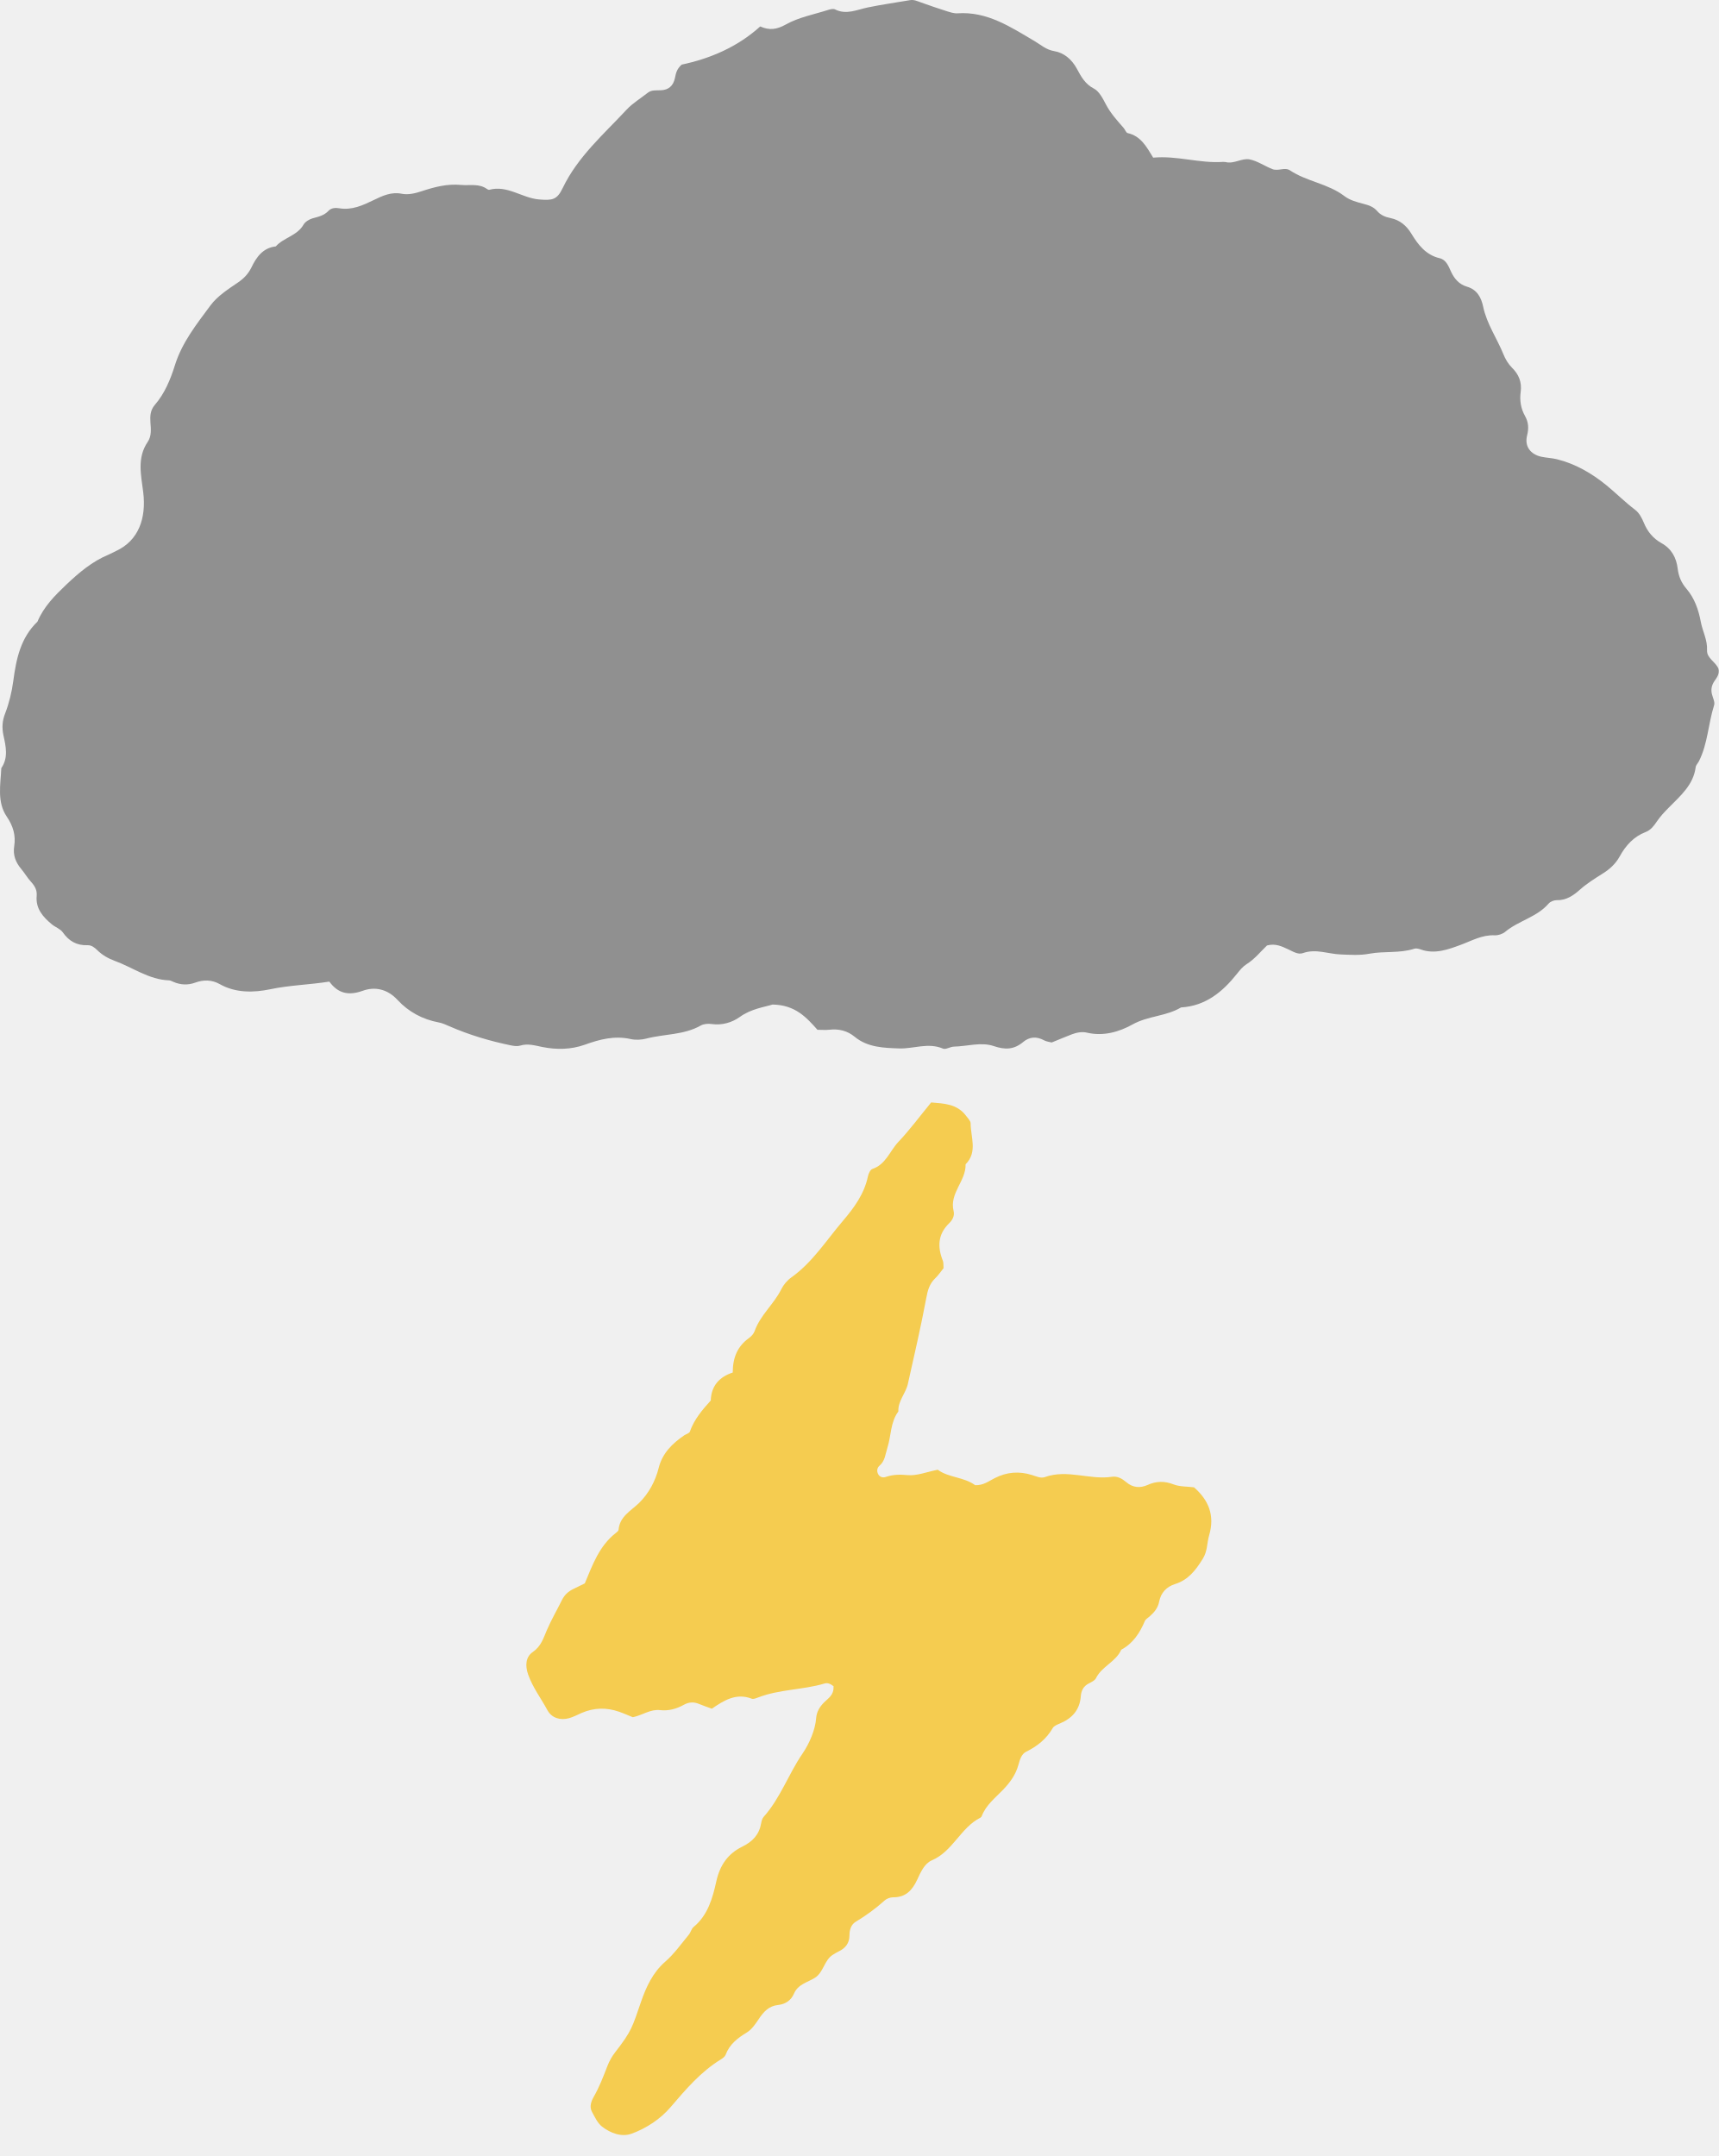
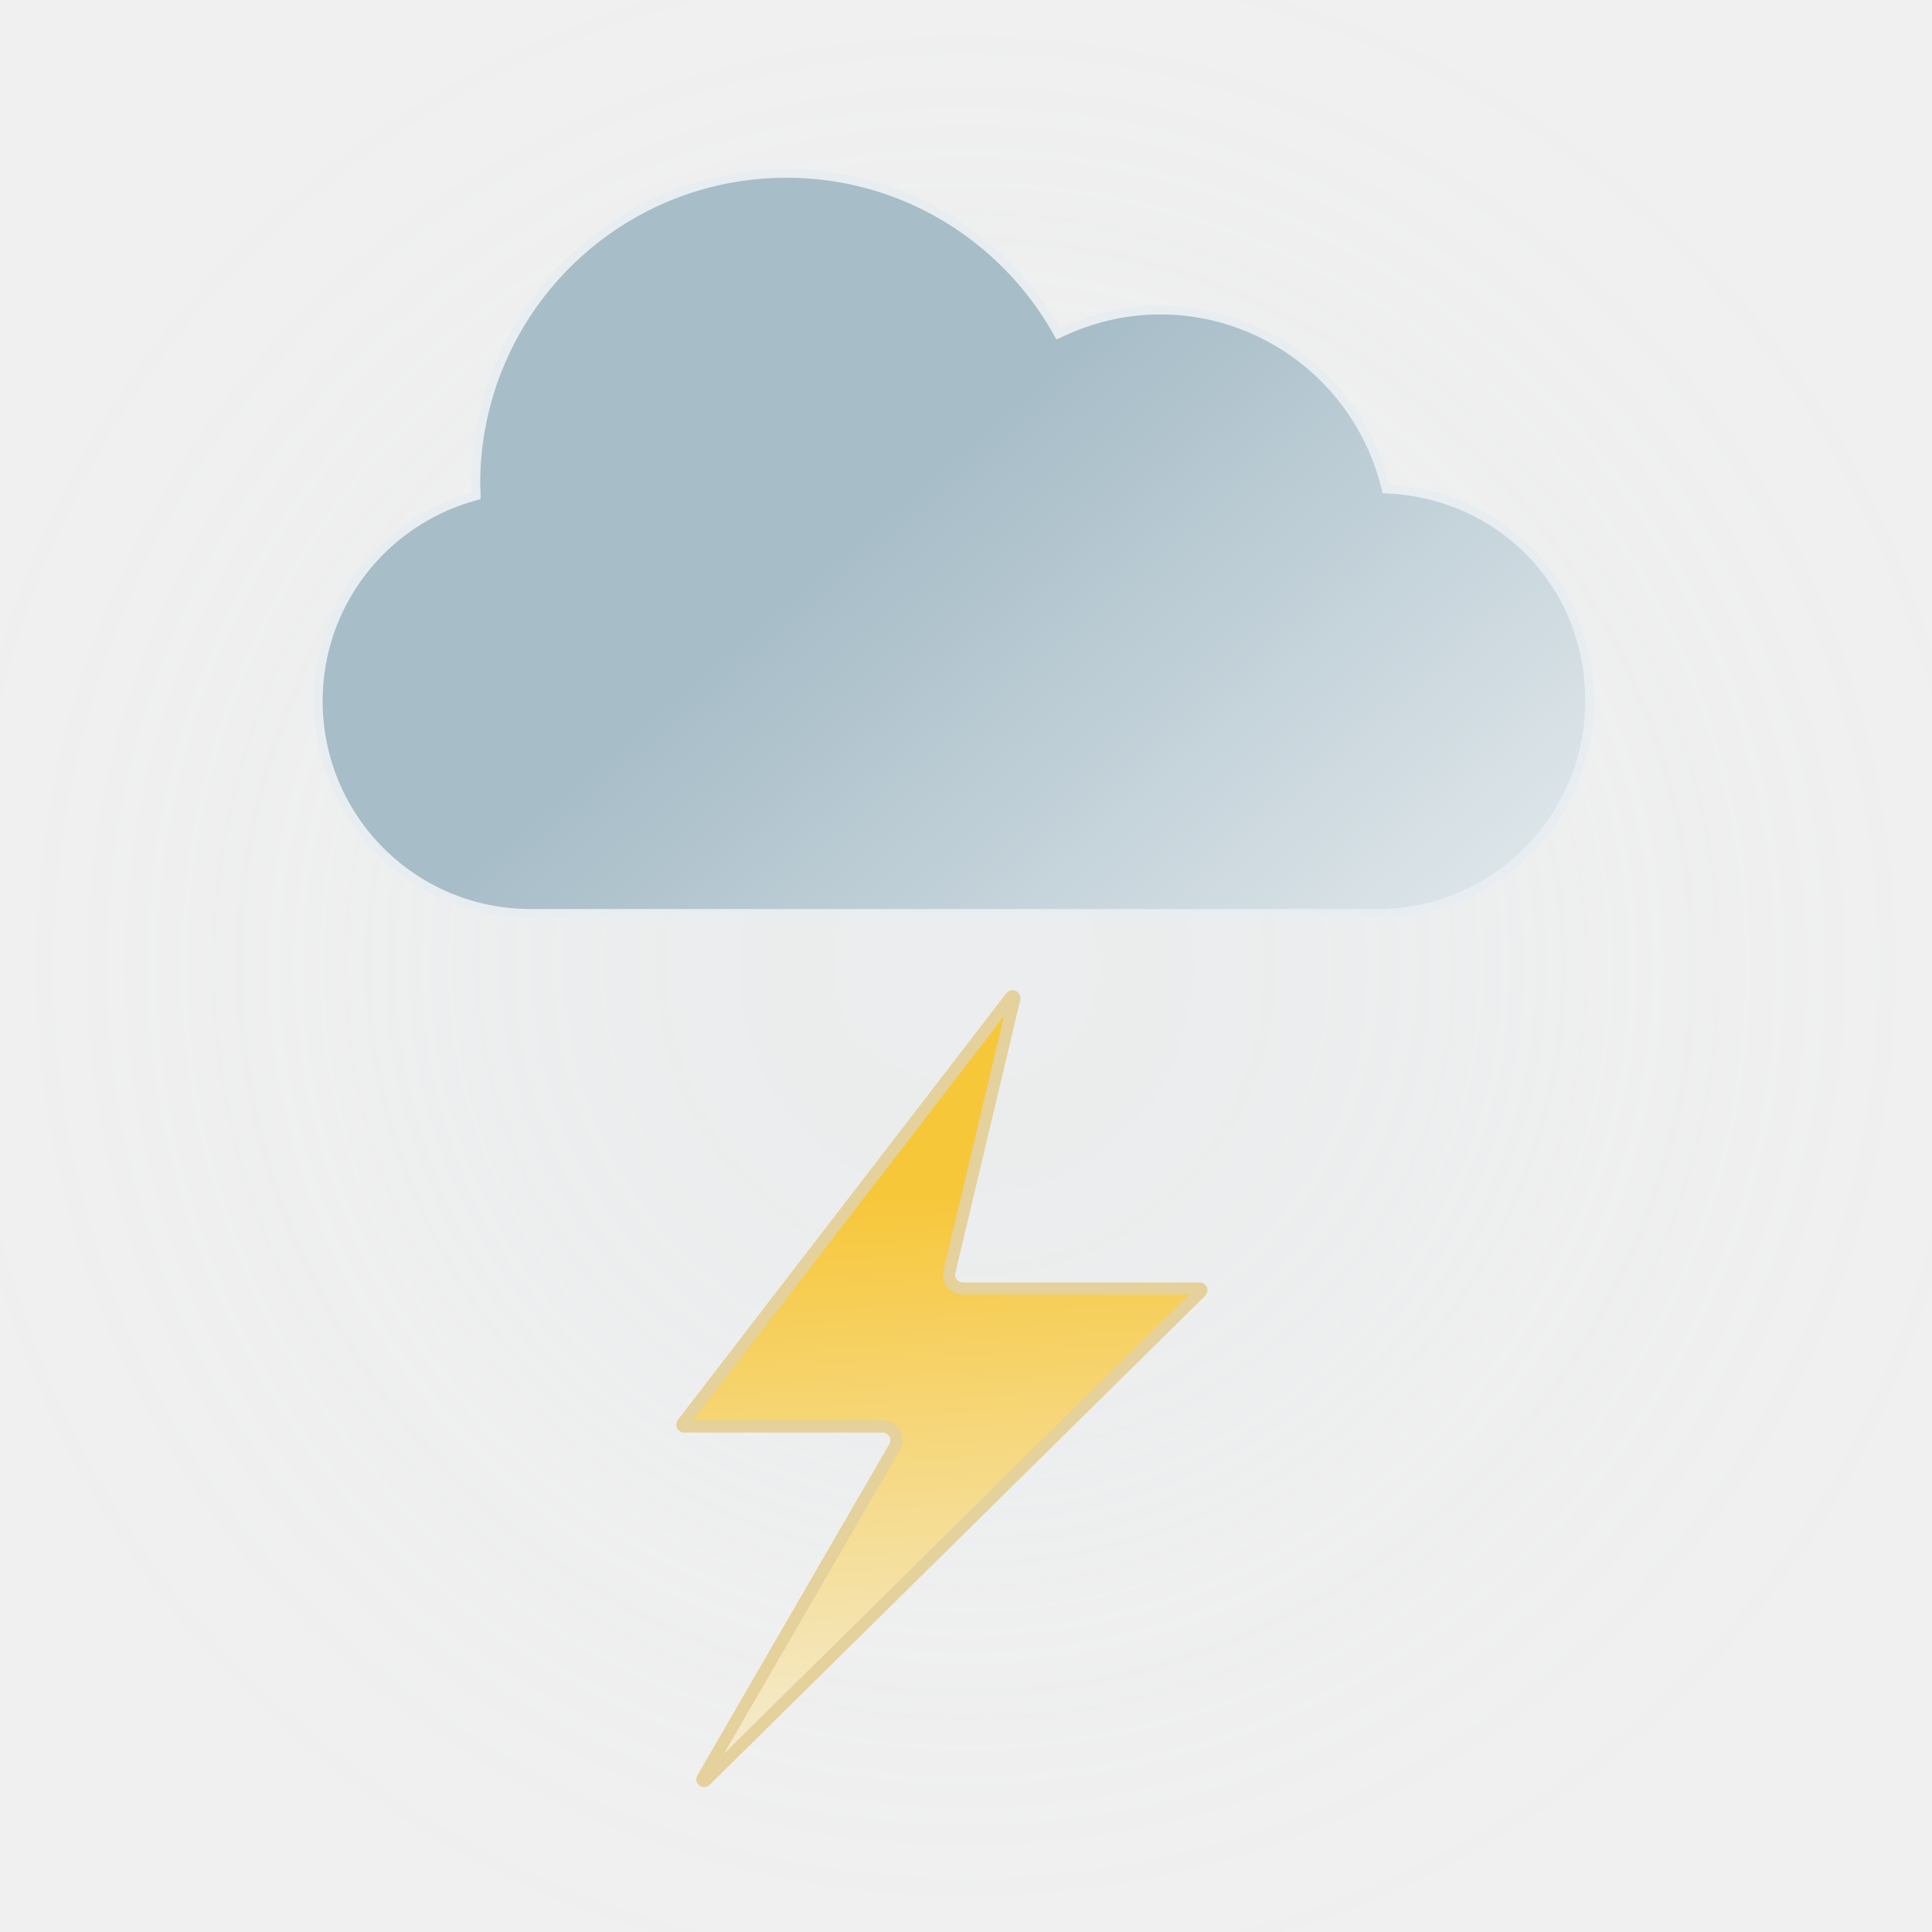
- <svg xmlns="http://www.w3.org/2000/svg" width="55" height="69" viewBox="0 0 55 69" fill="none">
-   <path d="M36.897 5.046C37.661 4.972 38.389 5.235 39.139 5.181C39.164 5.181 39.189 5.181 39.212 5.185C39.485 5.26 39.738 5.05 39.991 5.102C40.244 5.154 40.472 5.318 40.718 5.413C40.801 5.446 40.907 5.434 41 5.419C41.1 5.405 41.191 5.396 41.278 5.452C41.819 5.813 42.499 5.875 43.025 6.279C43.191 6.406 43.417 6.468 43.624 6.522C43.792 6.565 43.948 6.615 44.064 6.75C44.18 6.885 44.323 6.945 44.499 6.98C44.793 7.042 45.007 7.218 45.169 7.488C45.382 7.838 45.629 8.161 46.072 8.265C46.275 8.313 46.354 8.522 46.433 8.696C46.541 8.928 46.696 9.102 46.943 9.175C47.27 9.27 47.401 9.529 47.461 9.818C47.577 10.369 47.902 10.827 48.108 11.337C48.17 11.49 48.261 11.646 48.377 11.762C48.603 11.983 48.702 12.23 48.661 12.543C48.624 12.812 48.665 13.076 48.8 13.314C48.912 13.515 48.924 13.704 48.866 13.936C48.779 14.286 48.974 14.541 49.324 14.618C49.488 14.653 49.658 14.657 49.82 14.697C50.417 14.844 50.945 15.155 51.407 15.532C51.716 15.785 52.002 16.073 52.325 16.317C52.452 16.413 52.541 16.581 52.603 16.734C52.719 17.016 52.902 17.234 53.161 17.379C53.49 17.561 53.644 17.851 53.685 18.2C53.716 18.45 53.801 18.651 53.967 18.844C54.222 19.142 54.353 19.516 54.423 19.895C54.479 20.202 54.641 20.479 54.624 20.809C54.612 21.072 54.91 21.184 54.991 21.408C55.03 21.574 54.933 21.69 54.854 21.808C54.769 21.936 54.744 22.071 54.782 22.221C54.811 22.337 54.883 22.471 54.85 22.571C54.661 23.162 54.649 23.8 54.365 24.361C54.332 24.426 54.27 24.484 54.261 24.55C54.187 25.126 53.768 25.47 53.397 25.85C53.262 25.986 53.128 26.128 53.022 26.285C52.925 26.428 52.827 26.563 52.661 26.627C52.278 26.774 52.021 27.06 51.832 27.404C51.697 27.649 51.511 27.817 51.281 27.96C51.036 28.115 50.788 28.269 50.572 28.459C50.346 28.66 50.124 28.818 49.807 28.809C49.722 28.809 49.608 28.855 49.554 28.919C49.177 29.355 48.593 29.465 48.166 29.821C48.081 29.893 47.942 29.937 47.83 29.933C47.424 29.914 47.094 30.109 46.733 30.242C46.342 30.385 45.917 30.546 45.471 30.389C45.405 30.366 45.32 30.341 45.258 30.362C44.789 30.515 44.296 30.434 43.828 30.521C43.508 30.582 43.214 30.557 42.903 30.546C42.501 30.532 42.107 30.354 41.693 30.503C41.533 30.561 41.365 30.447 41.212 30.377C41.013 30.287 40.818 30.186 40.544 30.258C40.347 30.443 40.155 30.692 39.887 30.859C39.769 30.934 39.672 31.05 39.585 31.162C39.12 31.747 38.577 32.194 37.792 32.242C37.313 32.528 36.737 32.509 36.239 32.787C35.817 33.023 35.309 33.172 34.788 33.05C34.614 33.009 34.451 33.046 34.293 33.104C34.09 33.181 33.891 33.268 33.655 33.363C33.593 33.347 33.493 33.338 33.412 33.295C33.172 33.164 32.944 33.177 32.739 33.349C32.449 33.593 32.164 33.602 31.802 33.479C31.396 33.34 30.952 33.486 30.525 33.496C30.407 33.498 30.266 33.597 30.177 33.56C29.7 33.357 29.238 33.568 28.778 33.554C28.301 33.537 27.768 33.527 27.352 33.183C27.116 32.988 26.844 32.92 26.539 32.955C26.421 32.969 26.301 32.957 26.158 32.957C25.808 32.565 25.451 32.161 24.721 32.149C24.462 32.231 24.04 32.281 23.669 32.549C23.426 32.723 23.107 32.82 22.775 32.773C22.663 32.756 22.522 32.766 22.425 32.82C21.882 33.129 21.258 33.087 20.68 33.239C20.52 33.28 20.338 33.289 20.178 33.253C19.662 33.139 19.192 33.262 18.709 33.436C18.273 33.591 17.811 33.599 17.357 33.508C17.119 33.461 16.893 33.388 16.646 33.463C16.559 33.49 16.456 33.477 16.364 33.459C15.681 33.32 15.013 33.121 14.373 32.841C14.263 32.793 14.151 32.741 14.035 32.721C13.519 32.623 13.071 32.381 12.723 32.004C12.397 31.649 11.993 31.568 11.606 31.709C11.139 31.877 10.81 31.784 10.538 31.415C9.883 31.518 9.266 31.529 8.646 31.66C8.121 31.769 7.543 31.786 7.025 31.492C6.782 31.355 6.511 31.351 6.252 31.446C6.009 31.535 5.779 31.523 5.547 31.423C5.504 31.404 5.456 31.378 5.41 31.375C4.764 31.353 4.248 30.961 3.669 30.75C3.464 30.675 3.275 30.567 3.116 30.412C3.029 30.325 2.927 30.246 2.803 30.25C2.457 30.262 2.208 30.122 2.009 29.838C1.932 29.728 1.775 29.676 1.663 29.585C1.375 29.348 1.136 29.079 1.174 28.669C1.19 28.484 1.11 28.349 0.989 28.217C0.875 28.092 0.79 27.943 0.683 27.815C0.502 27.601 0.409 27.369 0.455 27.081C0.508 26.735 0.423 26.44 0.216 26.134C-0.101 25.667 0.017 25.112 0.042 24.583C0.272 24.247 0.187 23.885 0.11 23.532C0.059 23.288 0.071 23.074 0.164 22.834C0.293 22.5 0.378 22.144 0.426 21.789C0.519 21.087 0.66 20.411 1.199 19.895C1.4 19.416 1.75 19.064 2.123 18.709C2.531 18.324 2.946 17.971 3.466 17.754C3.555 17.716 3.638 17.669 3.727 17.627C4.428 17.298 4.687 16.593 4.583 15.752C4.515 15.204 4.378 14.657 4.726 14.143C4.855 13.955 4.83 13.729 4.813 13.509C4.799 13.314 4.813 13.123 4.95 12.964C5.271 12.593 5.454 12.145 5.597 11.689C5.825 10.957 6.295 10.369 6.737 9.772C6.959 9.473 7.303 9.254 7.618 9.038C7.806 8.91 7.943 8.765 8.043 8.564C8.204 8.23 8.41 7.933 8.824 7.886C9.079 7.602 9.508 7.546 9.713 7.189C9.767 7.096 9.894 7.019 10.001 6.988C10.19 6.936 10.37 6.899 10.513 6.746C10.6 6.653 10.735 6.644 10.853 6.665C11.261 6.735 11.612 6.57 11.96 6.402C12.246 6.263 12.524 6.134 12.857 6.201C13.073 6.242 13.293 6.186 13.498 6.118C13.908 5.983 14.308 5.877 14.758 5.919C15.042 5.944 15.33 5.865 15.587 6.051C15.606 6.066 15.635 6.078 15.656 6.074C16.236 5.917 16.704 6.337 17.247 6.383C17.672 6.418 17.824 6.4 18.008 6.014C18.489 5.013 19.316 4.3 20.05 3.51C20.244 3.301 20.5 3.15 20.725 2.971C20.85 2.872 20.999 2.895 21.142 2.889C21.395 2.88 21.542 2.748 21.596 2.503C21.627 2.362 21.646 2.215 21.814 2.068C22.705 1.879 23.586 1.516 24.326 0.847C24.624 0.978 24.854 0.946 25.144 0.785C25.555 0.553 26.046 0.463 26.506 0.316C26.572 0.296 26.664 0.273 26.718 0.3C27.084 0.484 27.42 0.31 27.77 0.238C28.218 0.144 28.67 0.084 29.12 0.005C29.248 -0.017 29.354 0.037 29.466 0.076C29.739 0.173 30.013 0.269 30.289 0.356C30.403 0.391 30.525 0.434 30.639 0.426C31.595 0.36 32.343 0.868 33.108 1.317C33.313 1.438 33.474 1.593 33.738 1.637C34.049 1.688 34.297 1.904 34.455 2.192C34.592 2.445 34.716 2.687 35.004 2.835C35.176 2.924 35.29 3.156 35.39 3.345C35.539 3.626 35.746 3.856 35.953 4.091C36.001 4.145 36.032 4.246 36.084 4.259C36.505 4.352 36.689 4.698 36.898 5.04L36.897 5.046Z" fill="#909090" />
-   <path d="M26.676 53.968C26.572 53.883 26.479 53.85 26.384 53.879C25.692 54.084 24.95 54.061 24.268 54.322C24.201 54.347 24.114 54.386 24.058 54.366C23.563 54.173 23.173 54.413 22.779 54.685C22.64 54.633 22.504 54.59 22.373 54.534C22.205 54.461 22.041 54.471 21.886 54.558C21.648 54.691 21.393 54.761 21.121 54.73C20.812 54.695 20.57 54.888 20.251 54.958C20.122 54.907 19.971 54.838 19.811 54.782C19.407 54.641 19.007 54.65 18.613 54.82C18.481 54.878 18.352 54.948 18.213 54.987C17.938 55.066 17.656 54.987 17.519 54.735C17.314 54.355 17.048 54.009 16.901 53.593C16.798 53.3 16.823 53.027 17.048 52.871C17.318 52.685 17.388 52.428 17.502 52.164C17.645 51.833 17.828 51.518 17.989 51.194C18.068 51.037 18.192 50.927 18.35 50.852C18.479 50.79 18.607 50.726 18.713 50.674C18.966 50.067 19.181 49.474 19.697 49.068C19.735 49.039 19.788 48.999 19.793 48.962C19.83 48.531 20.18 48.361 20.45 48.1C20.756 47.801 20.97 47.408 21.078 46.977C21.196 46.506 21.515 46.195 21.898 45.934C21.956 45.895 22.056 45.872 22.075 45.818C22.212 45.426 22.473 45.121 22.744 44.821C22.757 44.352 23.022 44.064 23.447 43.926C23.447 43.438 23.606 43.08 23.969 42.821C24.044 42.767 24.118 42.684 24.149 42.597C24.33 42.085 24.765 41.737 25.001 41.26C25.074 41.113 25.194 40.972 25.327 40.879C26.002 40.396 26.44 39.697 26.966 39.08C27.329 38.655 27.654 38.213 27.773 37.65C27.791 37.562 27.847 37.434 27.916 37.411C28.349 37.266 28.475 36.831 28.751 36.541C29.113 36.159 29.428 35.73 29.797 35.282C30.185 35.318 30.62 35.316 30.915 35.712C30.971 35.788 31.06 35.873 31.06 35.954C31.06 36.395 31.29 36.868 30.898 37.262C30.915 37.797 30.372 38.188 30.515 38.76C30.552 38.906 30.479 39.047 30.369 39.152C30.009 39.502 29.994 39.909 30.171 40.35C30.195 40.414 30.185 40.491 30.193 40.587C30.11 40.688 30.03 40.81 29.928 40.908C29.744 41.084 29.686 41.291 29.64 41.542C29.468 42.462 29.256 43.376 29.051 44.29C28.983 44.595 28.73 44.836 28.747 45.171C28.49 45.515 28.519 45.949 28.396 46.334C28.33 46.541 28.322 46.757 28.139 46.912C28.063 46.979 28.052 47.086 28.1 47.178C28.152 47.273 28.249 47.3 28.347 47.267C28.577 47.188 28.796 47.186 29.045 47.209C29.341 47.236 29.654 47.107 30.007 47.037C30.351 47.292 30.846 47.267 31.205 47.532C31.466 47.542 31.644 47.399 31.833 47.304C32.22 47.107 32.612 47.078 33.018 47.205C33.159 47.248 33.304 47.321 33.439 47.271C34.154 47.014 34.867 47.37 35.58 47.263C35.761 47.236 35.908 47.323 36.04 47.435C36.246 47.611 36.48 47.632 36.718 47.526C36.998 47.399 37.263 47.393 37.556 47.507C37.75 47.582 37.978 47.571 38.208 47.6C38.675 48.009 38.88 48.498 38.691 49.138C38.619 49.385 38.642 49.644 38.486 49.891C38.262 50.251 38.026 50.562 37.603 50.695C37.33 50.78 37.149 50.971 37.093 51.255C37.054 51.46 36.936 51.601 36.787 51.731C36.733 51.779 36.658 51.82 36.633 51.883C36.471 52.262 36.256 52.596 35.879 52.797C35.709 53.186 35.257 53.327 35.07 53.709C35.033 53.783 34.925 53.833 34.84 53.877C34.672 53.964 34.6 54.1 34.585 54.283C34.554 54.714 34.316 54.989 33.926 55.153C33.839 55.191 33.727 55.232 33.686 55.305C33.485 55.653 33.193 55.885 32.838 56.061C32.678 56.14 32.633 56.326 32.587 56.488C32.5 56.801 32.32 57.046 32.098 57.278C31.849 57.537 31.555 57.763 31.418 58.115C31.41 58.136 31.393 58.161 31.375 58.171C30.738 58.49 30.492 59.251 29.816 59.539C29.576 59.643 29.458 59.925 29.346 60.165C29.19 60.497 28.979 60.725 28.579 60.721C28.49 60.721 28.38 60.758 28.313 60.818C28.025 61.077 27.716 61.303 27.385 61.502C27.229 61.595 27.182 61.769 27.182 61.946C27.18 62.194 27.049 62.35 26.838 62.453C26.773 62.484 26.709 62.522 26.649 62.561C26.371 62.737 26.357 63.117 26.079 63.295C25.841 63.446 25.536 63.498 25.405 63.807C25.316 64.018 25.13 64.142 24.898 64.167C24.601 64.198 24.433 64.387 24.28 64.617C24.174 64.775 24.056 64.951 23.899 65.046C23.602 65.227 23.345 65.423 23.219 65.761C23.196 65.821 23.125 65.873 23.065 65.91C22.419 66.306 21.942 66.872 21.453 67.442C21.132 67.817 20.684 68.114 20.209 68.286C19.892 68.402 19.538 68.271 19.268 68.062C19.123 67.95 19.036 67.757 18.943 67.587C18.854 67.421 18.918 67.247 19.001 67.102C19.181 66.787 19.31 66.449 19.44 66.112C19.5 65.956 19.587 65.805 19.691 65.672C20.222 64.988 20.234 64.872 20.516 64.055C20.676 63.595 20.887 63.129 21.287 62.781C21.573 62.532 21.799 62.211 22.044 61.914C22.104 61.842 22.124 61.728 22.195 61.67C22.655 61.291 22.804 60.739 22.922 60.209C23.038 59.684 23.3 59.321 23.752 59.1C24.085 58.936 24.294 58.714 24.357 58.349C24.369 58.279 24.39 58.2 24.435 58.148C24.972 57.547 25.231 56.776 25.679 56.123C25.903 55.796 26.089 55.356 26.116 54.989C26.133 54.782 26.226 54.629 26.367 54.486C26.496 54.353 26.686 54.256 26.672 53.978L26.676 53.968Z" fill="#F5CC50" />
+ <svg xmlns="http://www.w3.org/2000/svg" width="80" height="80" viewBox="0 0 80 80" fill="none">
+   <g clip-path="url(#clip0_797_26936)">
+     <g opacity="0.1" filter="url(#filter0_f_797_26936)">
+       <circle cx="40" cy="40" r="27" fill="#C7D5DC" />
+     </g>
+     <path d="M41.864 41.286L41.882 41.263C41.892 41.256 41.901 41.253 41.909 41.251C41.925 41.248 41.945 41.25 41.964 41.259C41.983 41.268 41.995 41.28 42.001 41.291C42.005 41.3 42.01 41.314 42.004 41.341C42.004 41.341 42.004 41.341 42.004 41.342L39.317 52.648C39.219 53.018 39.511 53.355 39.874 53.355H49.676C49.743 53.355 49.773 53.433 49.728 53.477L29.212 73.725C29.191 73.747 29.175 73.75 29.164 73.75C29.15 73.75 29.131 73.745 29.113 73.731C29.094 73.717 29.085 73.701 29.082 73.69C29.08 73.682 29.078 73.667 29.093 73.641L37.04 59.925L37.04 59.925C37.266 59.535 36.978 59.069 36.541 59.069H28.327C28.297 59.069 28.273 59.053 28.259 59.025C28.245 58.998 28.248 58.974 28.264 58.953L28.264 58.953L28.266 58.951L41.864 41.286Z" fill="url(#paint0_linear_797_26936)" stroke="#E4D19B" stroke-width="0.5" />
+     <path d="M57.362 20.121L57.394 20.25L57.526 20.257C62.155 20.513 65.82 24.165 65.82 29.026C65.82 33.887 61.889 37.82 57.031 37.82H21.969C17.111 37.82 13.18 33.887 13.18 29.026C13.18 24.998 15.896 21.608 19.588 20.569L19.719 20.532V20.395C19.719 20.332 19.715 20.269 19.711 20.214L19.711 20.211C19.707 20.153 19.703 20.102 19.703 20.053C19.703 12.94 25.461 7.18 32.569 7.18C37.353 7.18 41.527 9.802 43.739 13.681L43.821 13.825L43.971 13.755C44.949 13.298 46.021 12.986 47.157 12.882L47.157 12.882C51.95 12.441 56.225 15.596 57.362 20.121Z" fill="url(#paint1_linear_797_26936)" stroke="#E7EDF0" stroke-width="0.36" />
+   </g>
+   <defs>
+     <filter id="filter0_f_797_26936" x="-10.4" y="-10.4" width="100.8" height="100.8" filterUnits="userSpaceOnUse" color-interpolation-filters="sRGB">
+       <feFlood flood-opacity="0" result="BackgroundImageFix" />
+       <feBlend mode="normal" in="SourceGraphic" in2="BackgroundImageFix" result="shape" />
+       <feGaussianBlur stdDeviation="11.7" result="effect1_foregroundBlur_797_26936" />
+     </filter>
+     <linearGradient id="paint0_linear_797_26936" x1="37.5" y1="49.5" x2="39" y2="74" gradientUnits="userSpaceOnUse">
+       <stop stop-color="#F7C73A" />
+       <stop offset="1" stop-color="#F4EEDB" />
+     </linearGradient>
+     <linearGradient id="paint1_linear_797_26936" x1="39.147" y1="18.977" x2="65.908" y2="50.057" gradientUnits="userSpaceOnUse">
+       <stop stop-color="#A7BDC8" />
+       <stop offset="1" stop-color="#F5F7F8" />
+     </linearGradient>
+     <clipPath id="clip0_797_26936">
+       <rect width="80" height="80" fill="white" />
+     </clipPath>
+   </defs>
</svg>
